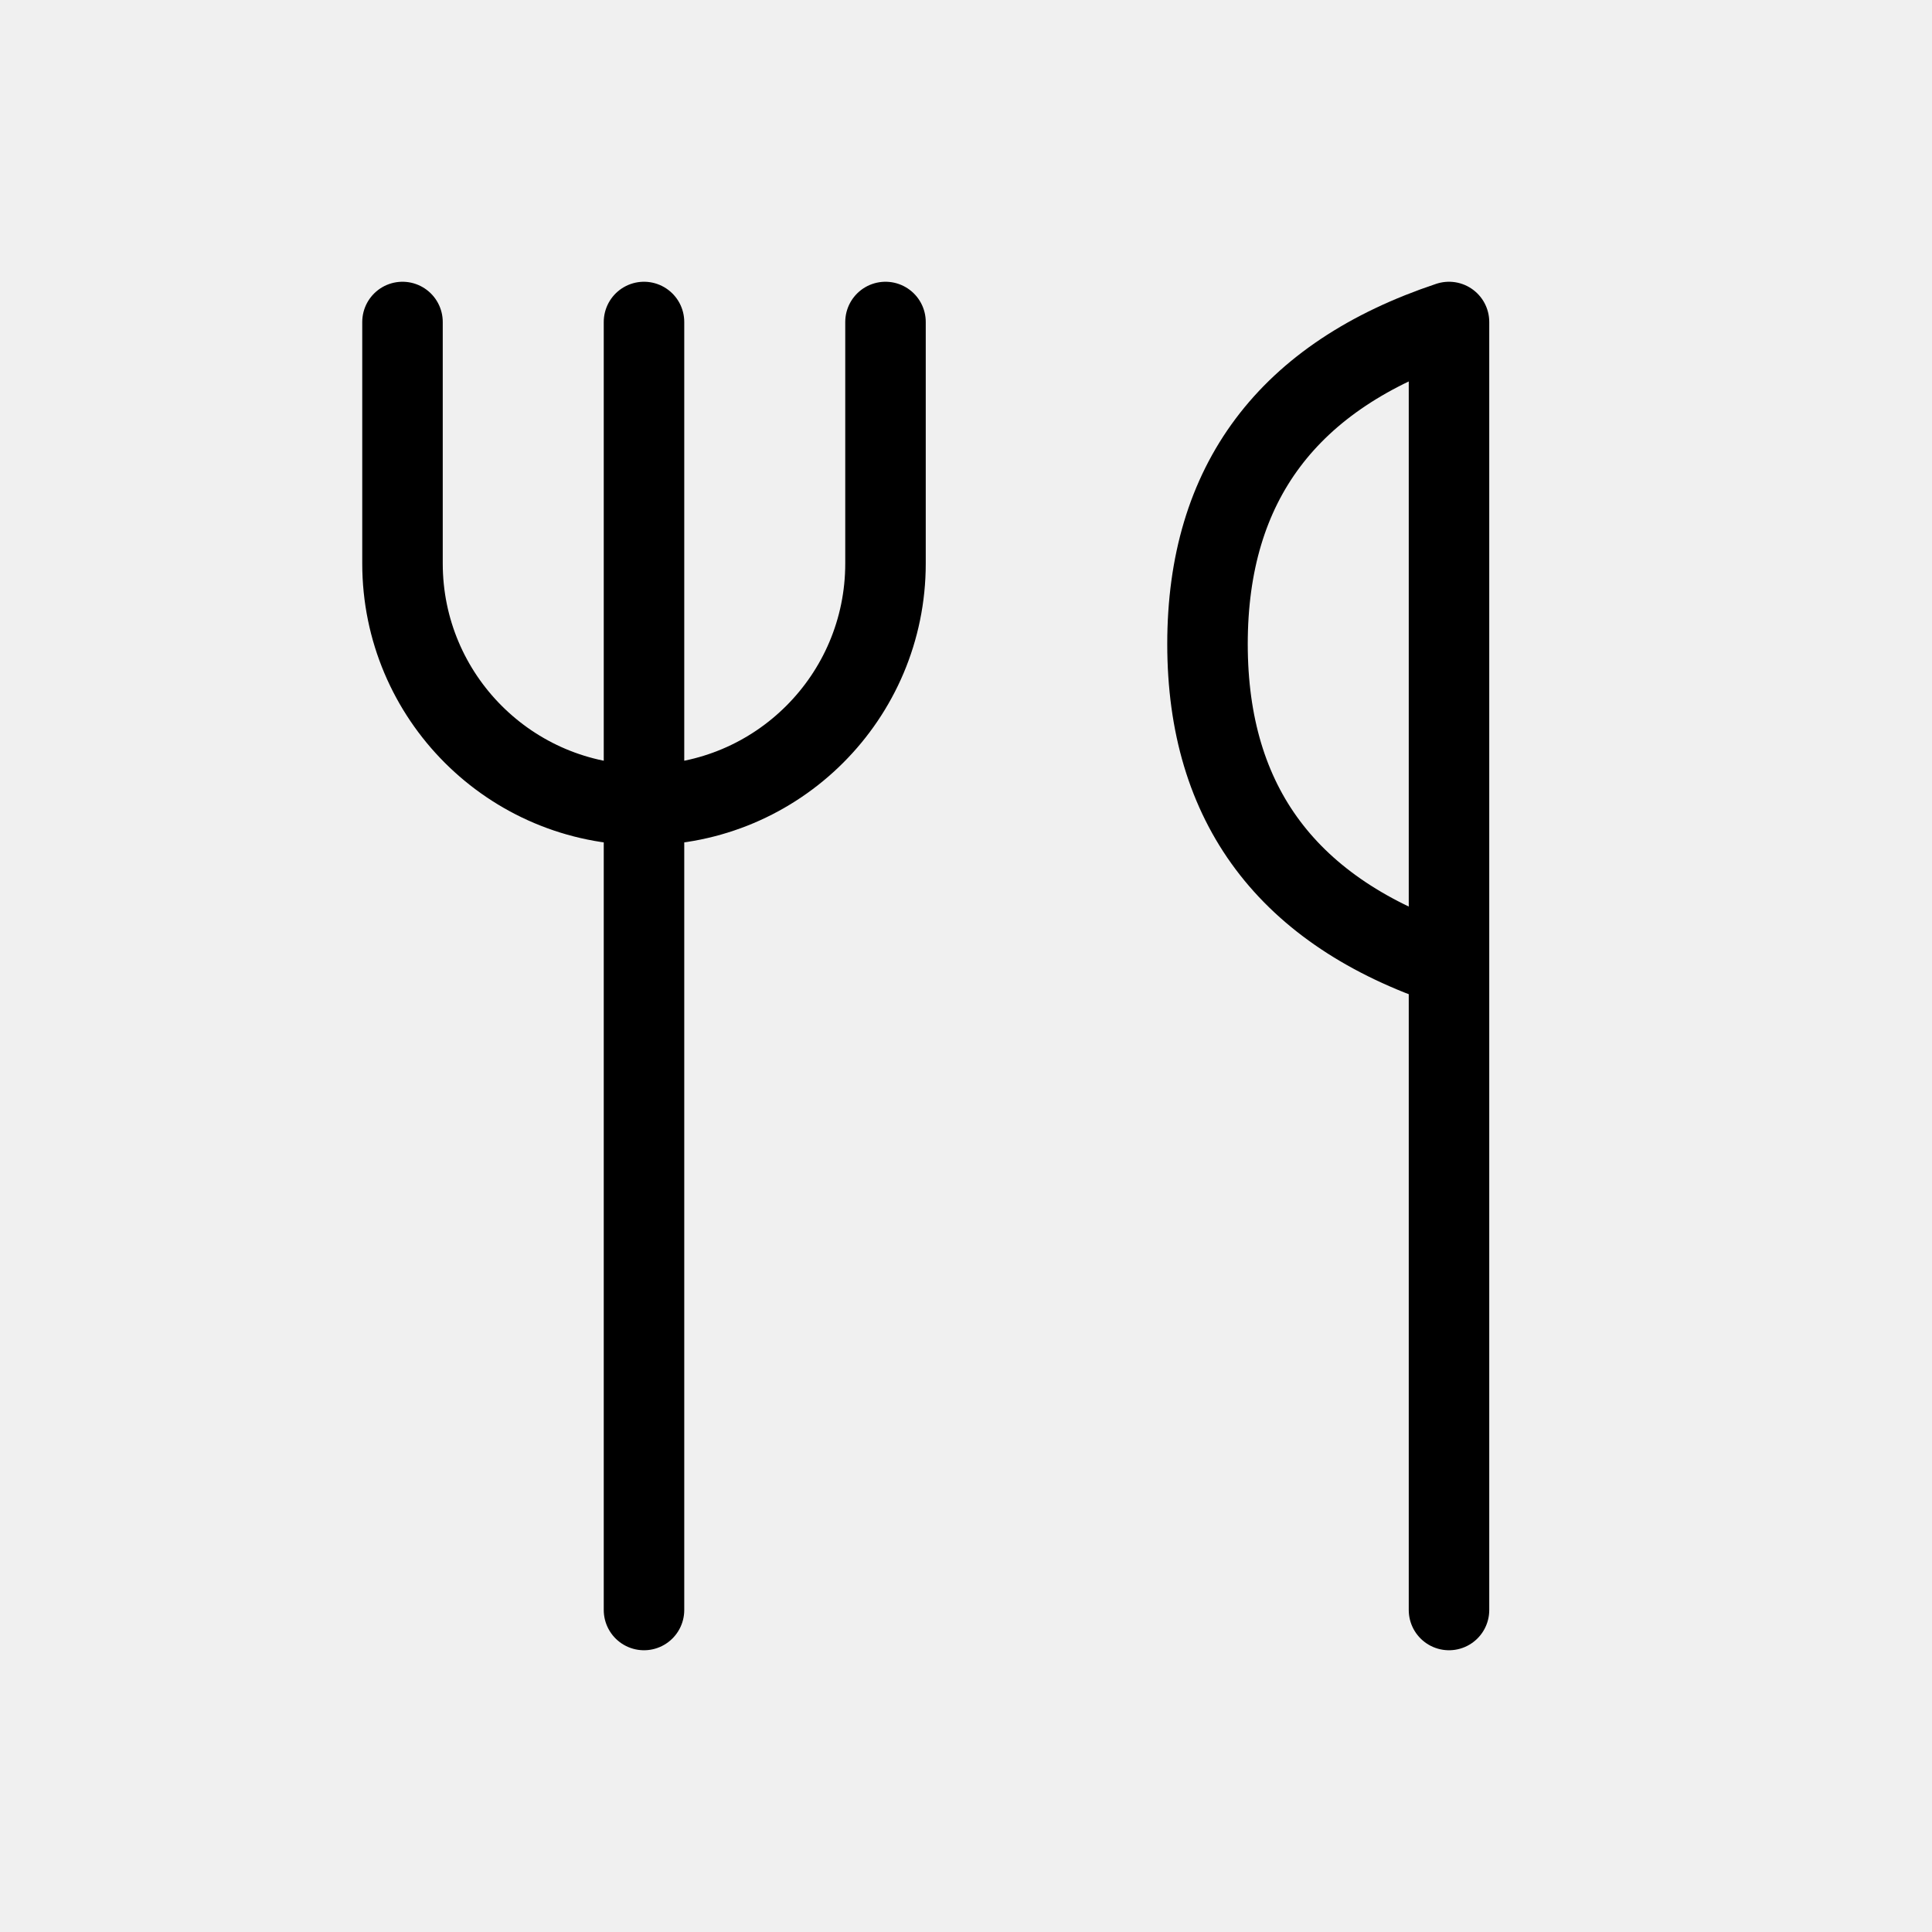
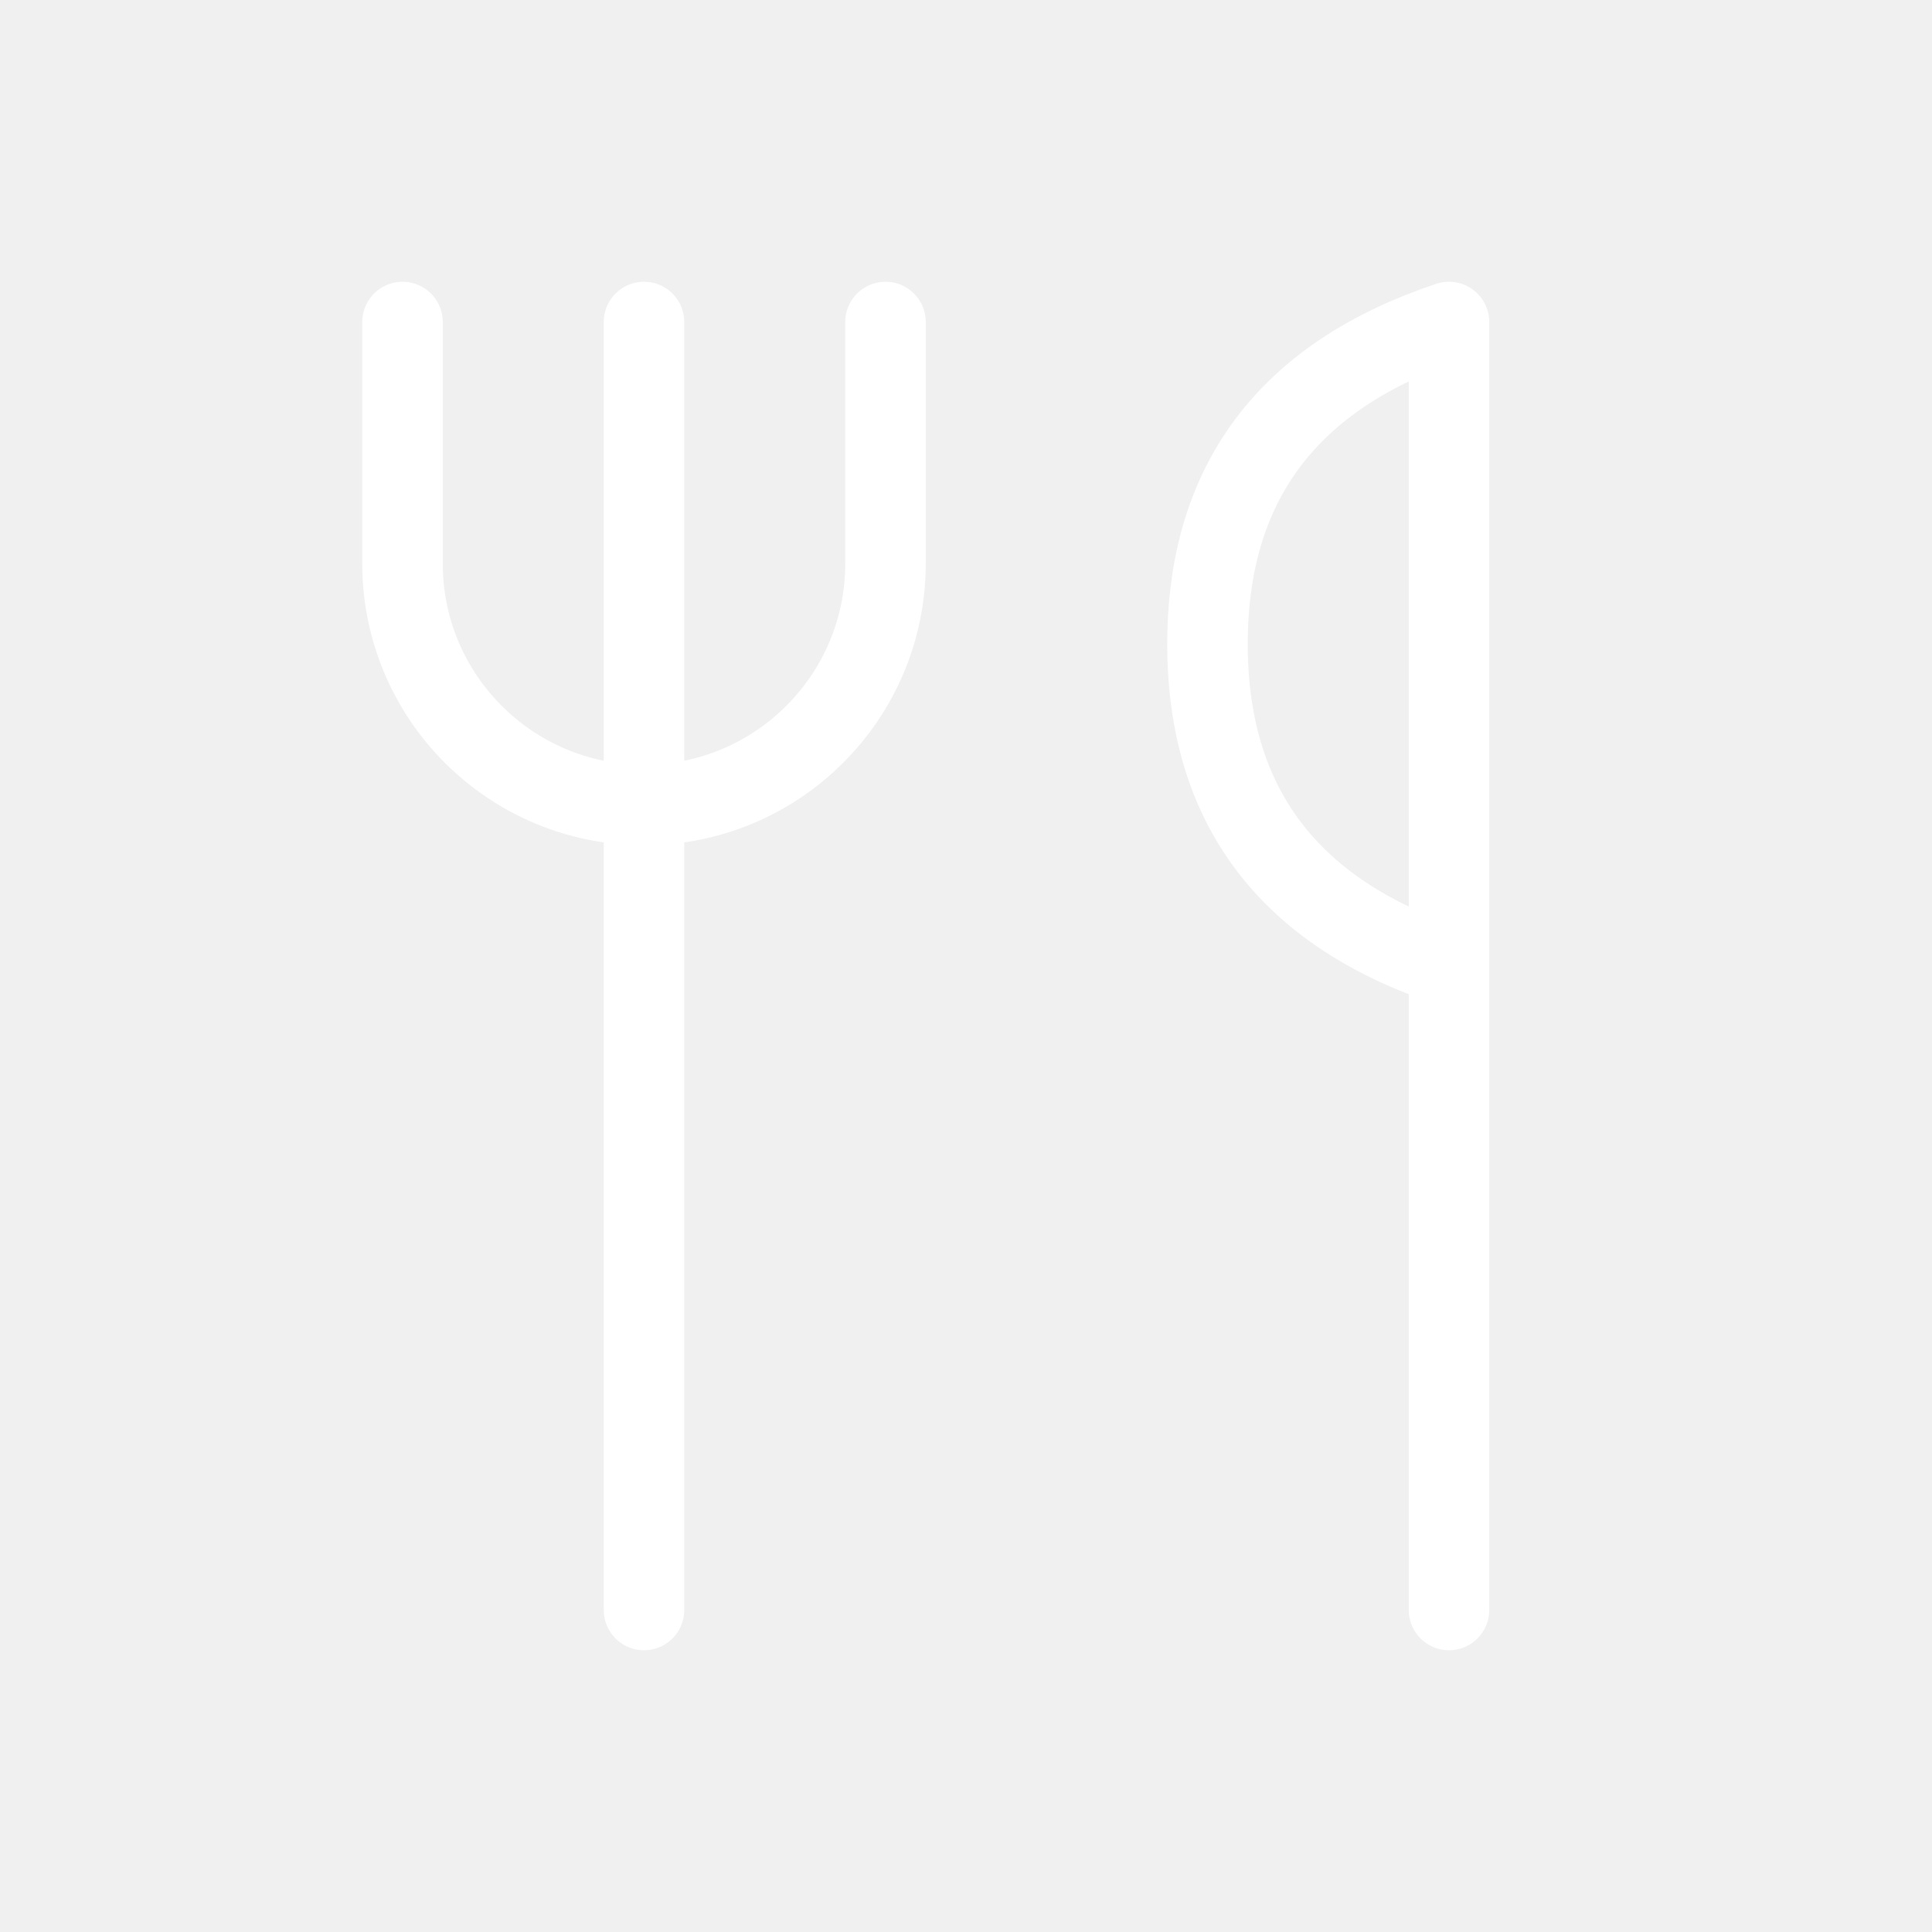
- <svg xmlns="http://www.w3.org/2000/svg" role="img" width="48px" height="48px" viewBox="0 0 24 24" aria-labelledby="restaurantIconTitle" stroke="#000000" stroke-width="1" stroke-linecap="round" stroke-linejoin="round" fill="none" color="#000000">
+ <svg xmlns="http://www.w3.org/2000/svg" role="img" width="48px" height="48px" viewBox="0 0 24 24" aria-labelledby="restaurantIconTitle" stroke="#FFFFFF" stroke-width="1" stroke-linecap="round" stroke-linejoin="round" fill="none" color="#000000">
  <path d="M8 4L8 20M18 12C16 11.333 15 10 15 8 15 6 16 4.667 18 4L18 20 18 12zM5 4L5 7C5 8.657 6.343 10 8 10L8 10C9.657 10 11 8.657 11 7L11 4" />
</svg>
